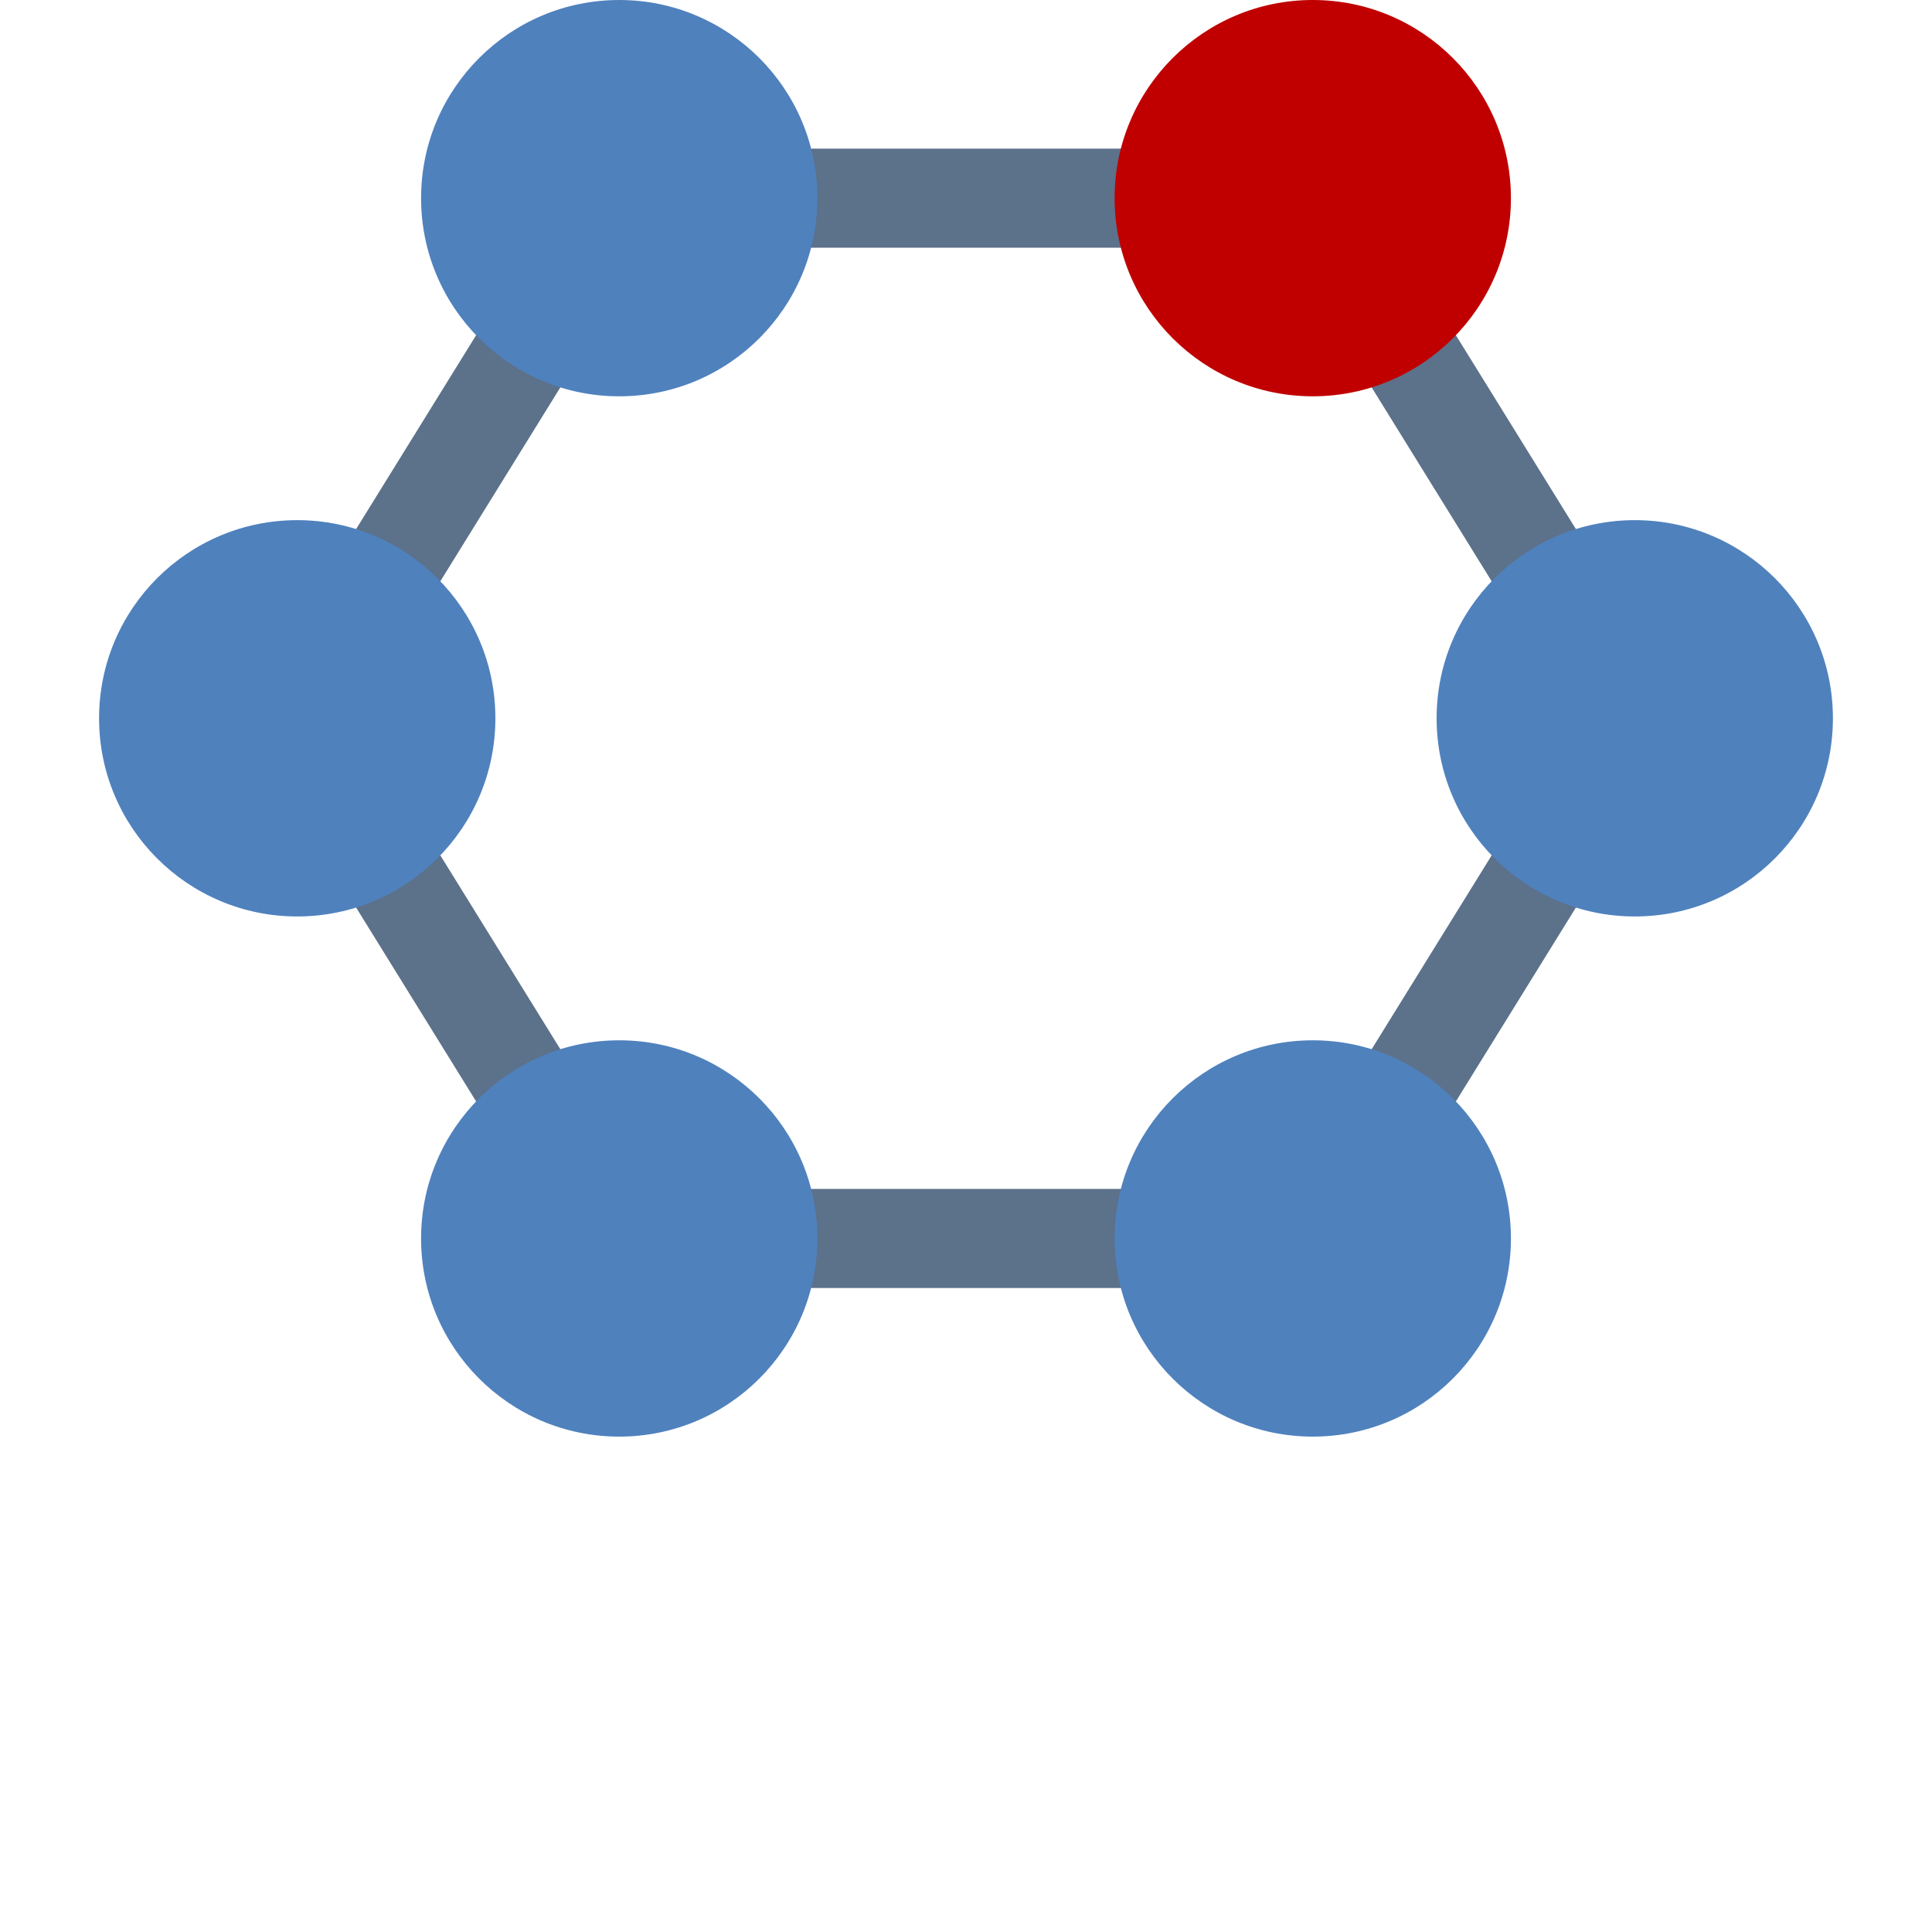
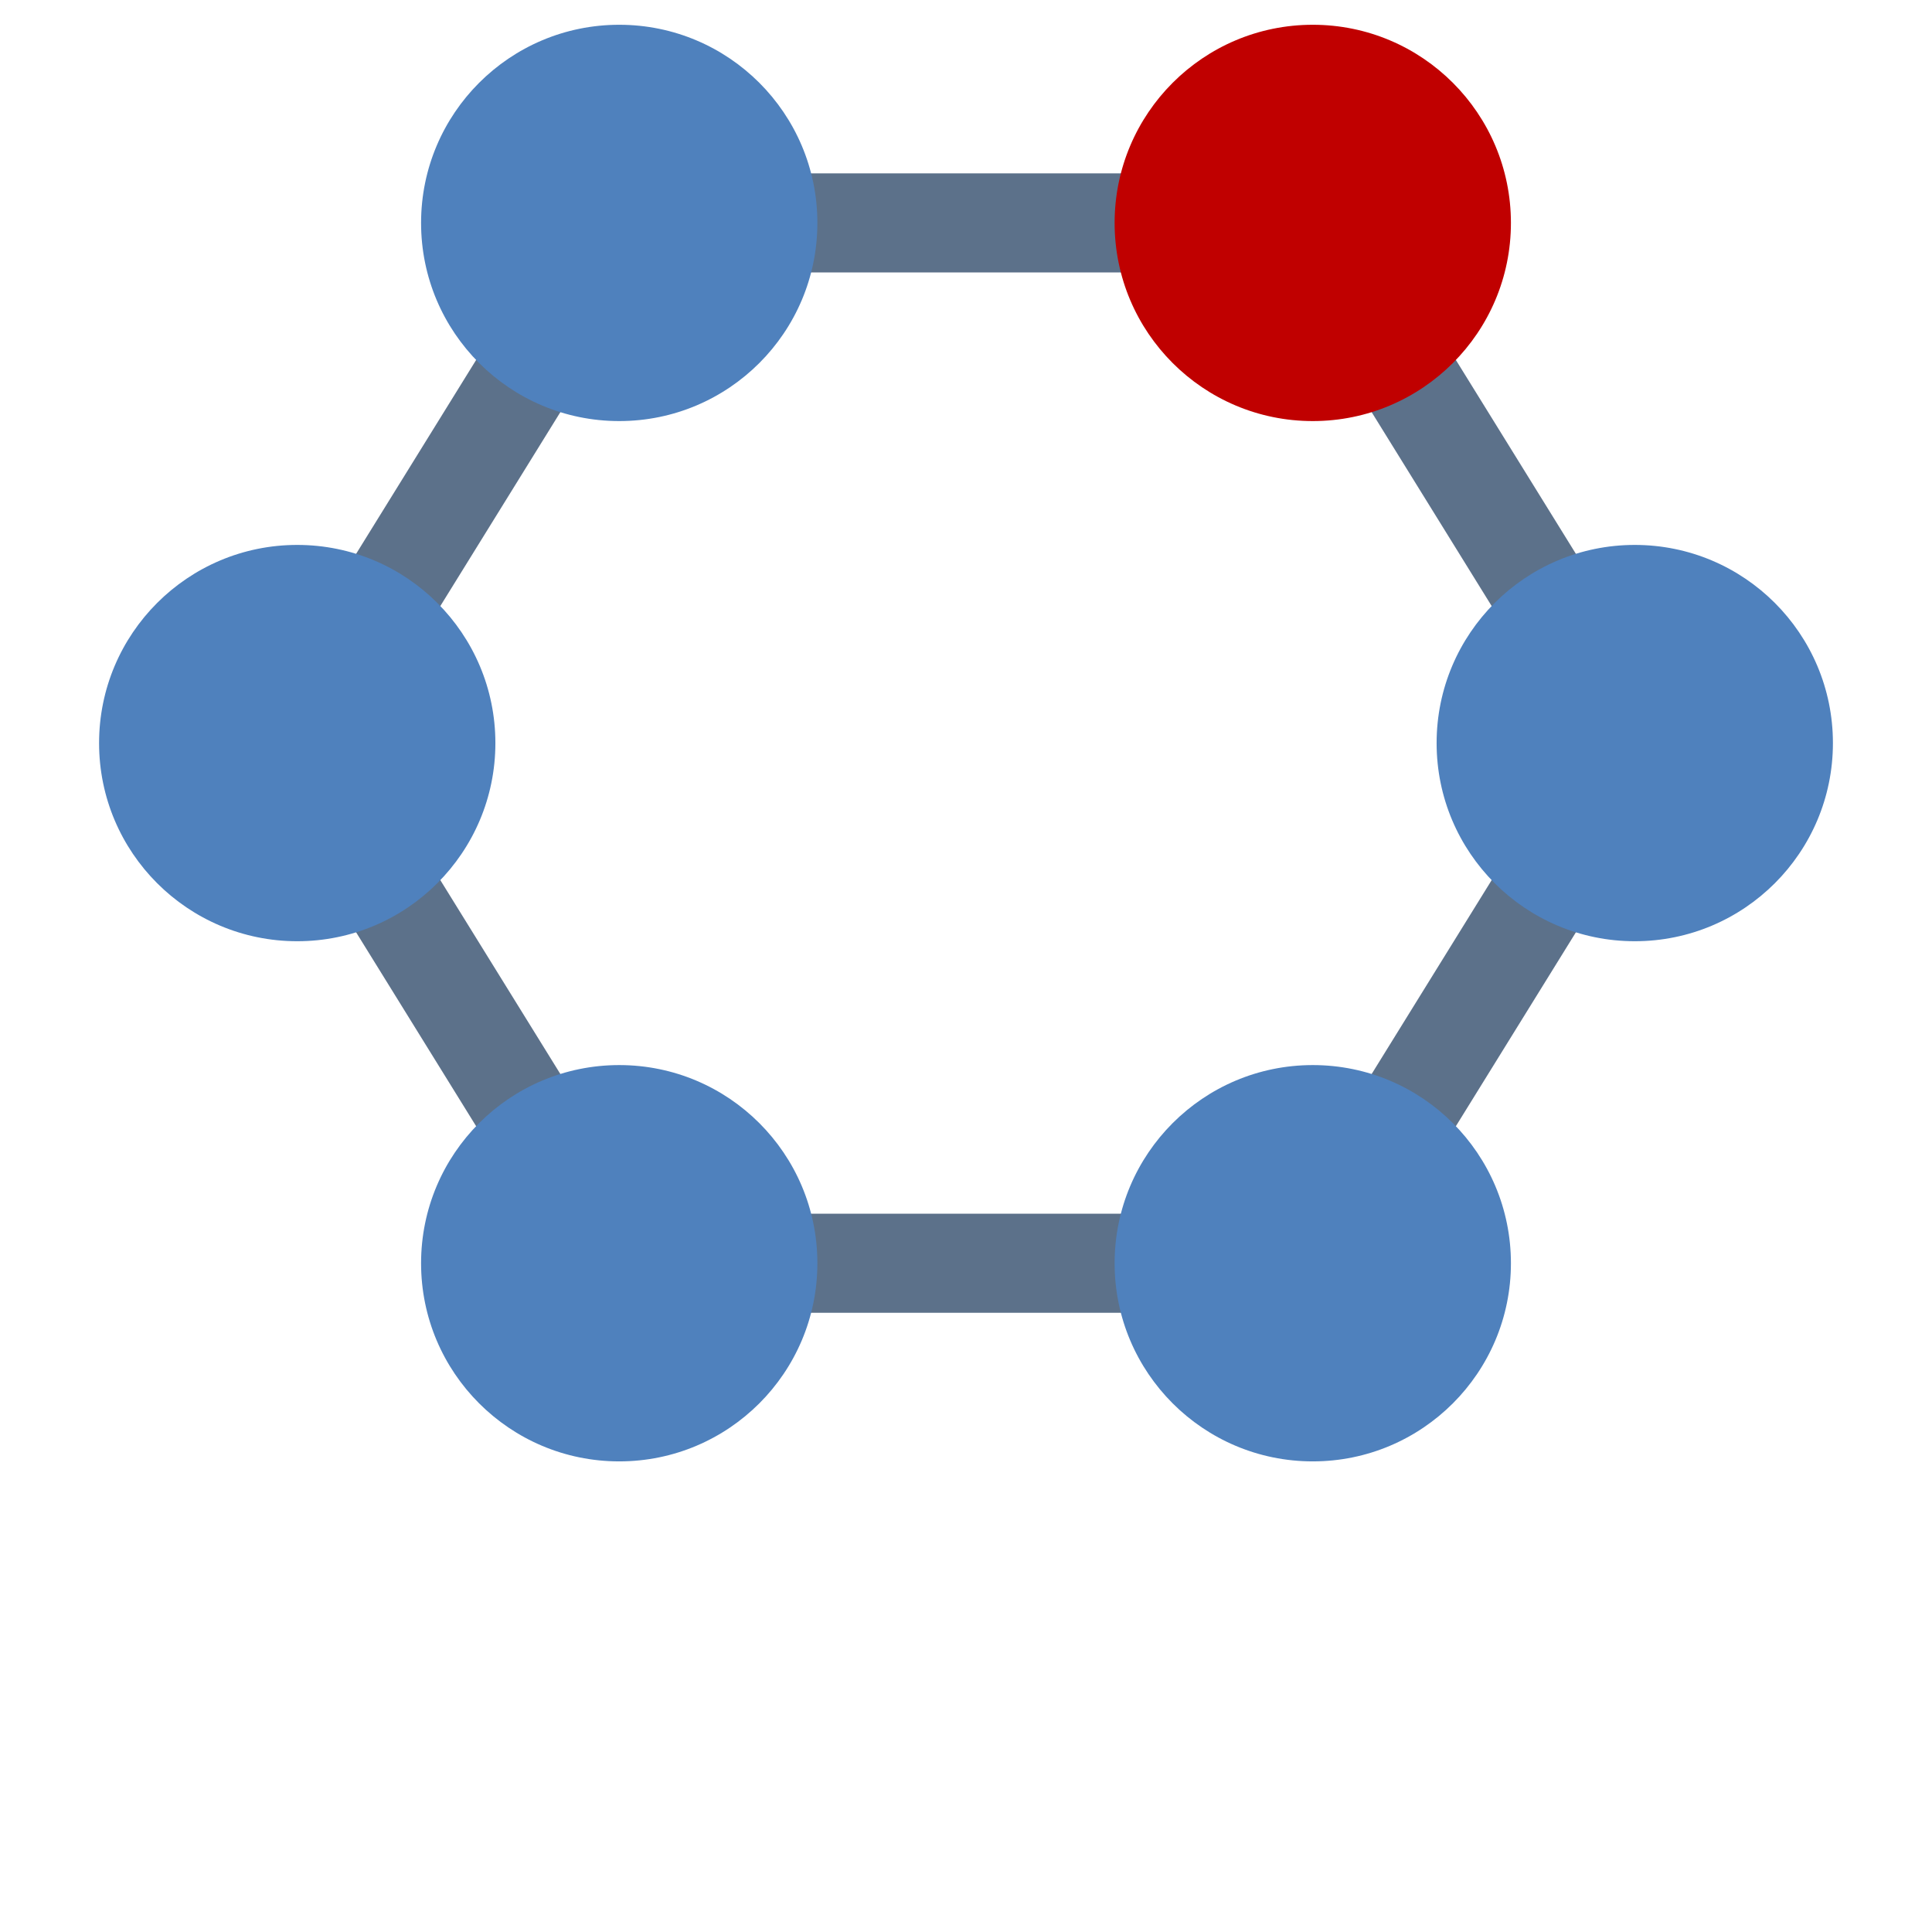
<svg xmlns="http://www.w3.org/2000/svg" width="78" height="78" viewBox="0 0 78 78" fill="none">
-   <path d="M25 8H53L66 29L53 50H25L12 29L25 8Z" stroke="#5C718A" stroke-width="4" stroke-linecap="round" stroke-linejoin="round" />
-   <path d="M25 16C29.418 16 33 12.418 33 8C33 3.582 29.418 0 25 0C20.582 0 17 3.582 17 8C17 12.418 20.582 16 25 16Z" fill="#4F81BD" />
-   <path d="M53 16C57.418 16 61 12.418 61 8C61 3.582 57.418 0 53 0C48.582 0 45 3.582 45 8C45 12.418 48.582 16 53 16Z" fill="#C00000" />
-   <path d="M66 37C70.418 37 74 33.418 74 29C74 24.582 70.418 21 66 21C61.582 21 58 24.582 58 29C58 33.418 61.582 37 66 37Z" fill="#4F81BD" />
-   <path d="M53 58C57.418 58 61 54.418 61 50C61 45.582 57.418 42 53 42C48.582 42 45 45.582 45 50C45 54.418 48.582 58 53 58Z" fill="#4F81BD" />
-   <path d="M25 58C29.418 58 33 54.418 33 50C33 45.582 29.418 42 25 42C20.582 42 17 45.582 17 50C17 54.418 20.582 58 25 58Z" fill="#4F81BD" />
-   <path d="M12 37C16.418 37 20 33.418 20 29C20 24.582 16.418 21 12 21C7.582 21 4 24.582 4 29C4 33.418 7.582 37 12 37Z" fill="#4F81BD" />
+   <path d="M25 9H53L66 30L53 51H25L12 30L25 9Z" stroke="#5C718A" stroke-width="4" stroke-linecap="round" stroke-linejoin="round" />
+   <path d="M25 17C29.418 17 33 13.418 33 9C33 4.582 29.418 1 25 1C20.582 1 17 4.582 17 9C17 13.418 20.582 17 25 17Z" fill="#4F81BD" />
+   <path d="M53 17C57.418 17 61 13.418 61 9C61 4.582 57.418 1 53 1C48.582 1 45 4.582 45 9C45 13.418 48.582 17 53 17Z" fill="#C00000" />
+   <path d="M66 38C70.418 38 74 34.418 74 30C74 25.582 70.418 22 66 22C61.582 22 58 25.582 58 30C58 34.418 61.582 38 66 38Z" fill="#4F81BD" />
+   <path d="M53 59C57.418 59 61 55.418 61 51C61 46.582 57.418 43 53 43C48.582 43 45 46.582 45 51C45 55.418 48.582 59 53 59Z" fill="#4F81BD" />
+   <path d="M25 59C29.418 59 33 55.418 33 51C33 46.582 29.418 43 25 43C20.582 43 17 46.582 17 51C17 55.418 20.582 59 25 59Z" fill="#4F81BD" />
+   <path d="M12 38C16.418 38 20 34.418 20 30C20 25.582 16.418 22 12 22C7.582 22 4 25.582 4 30C4 34.418 7.582 38 12 38Z" fill="#4F81BD" />
</svg>
